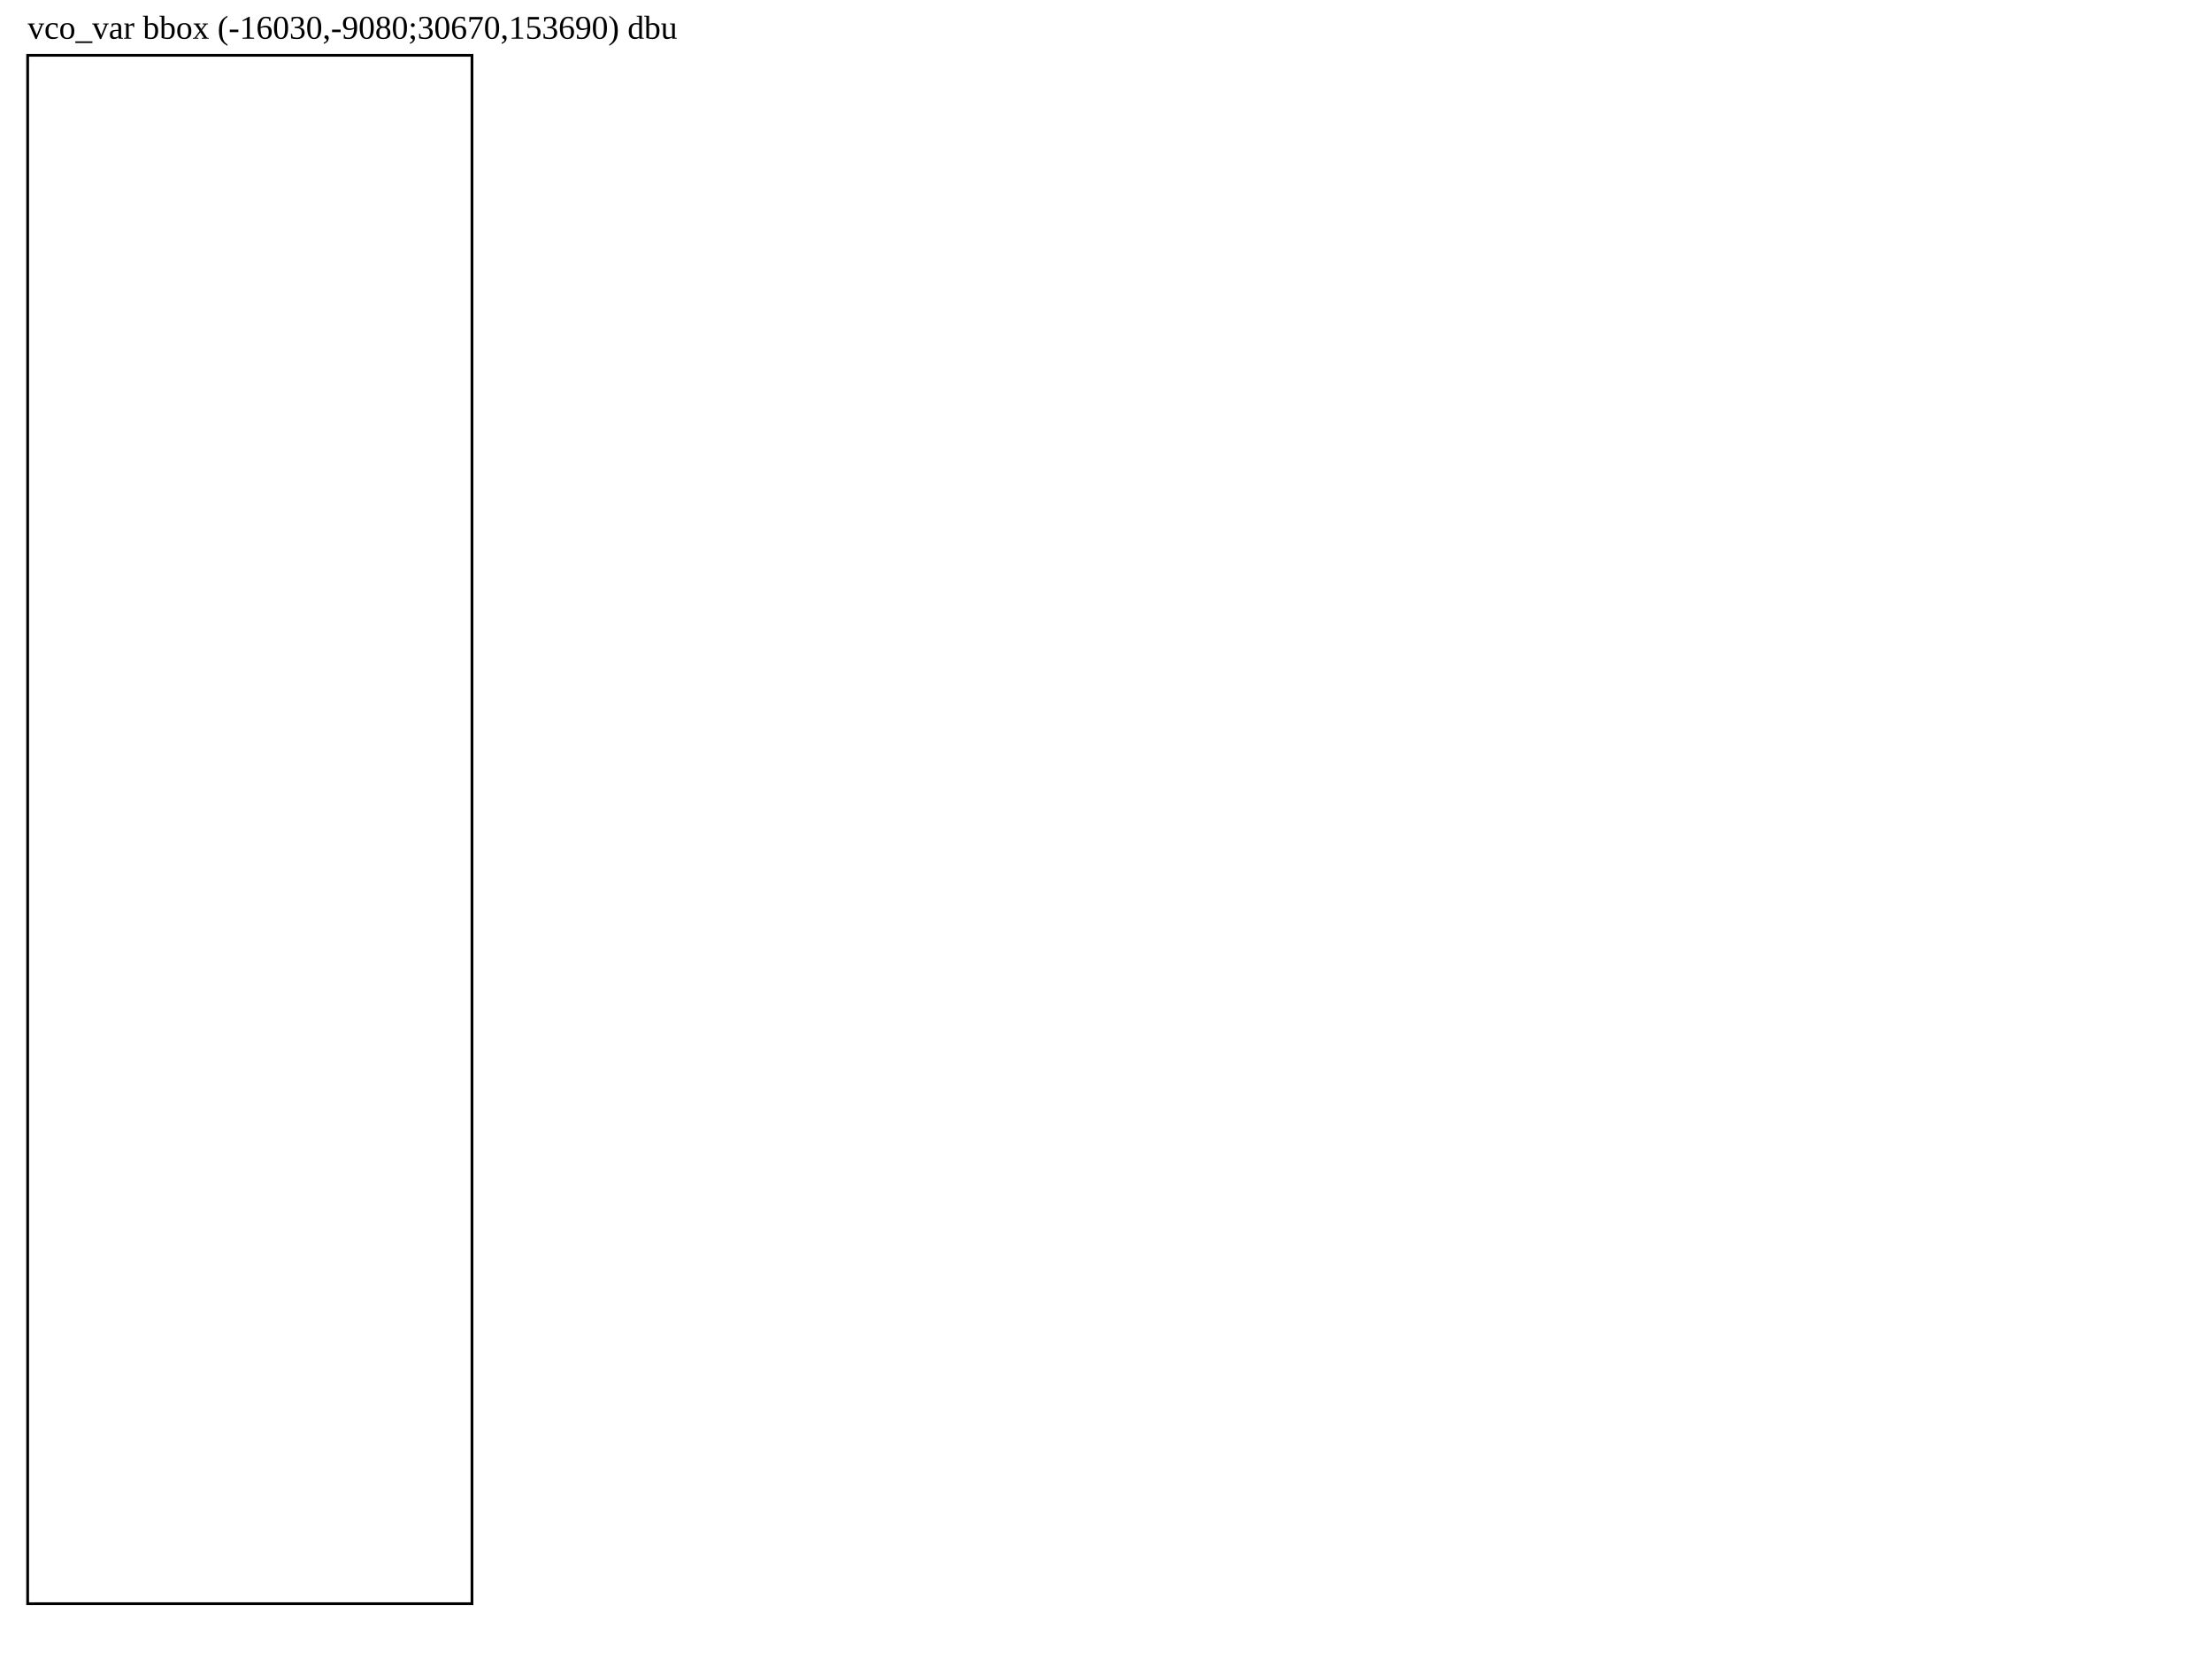
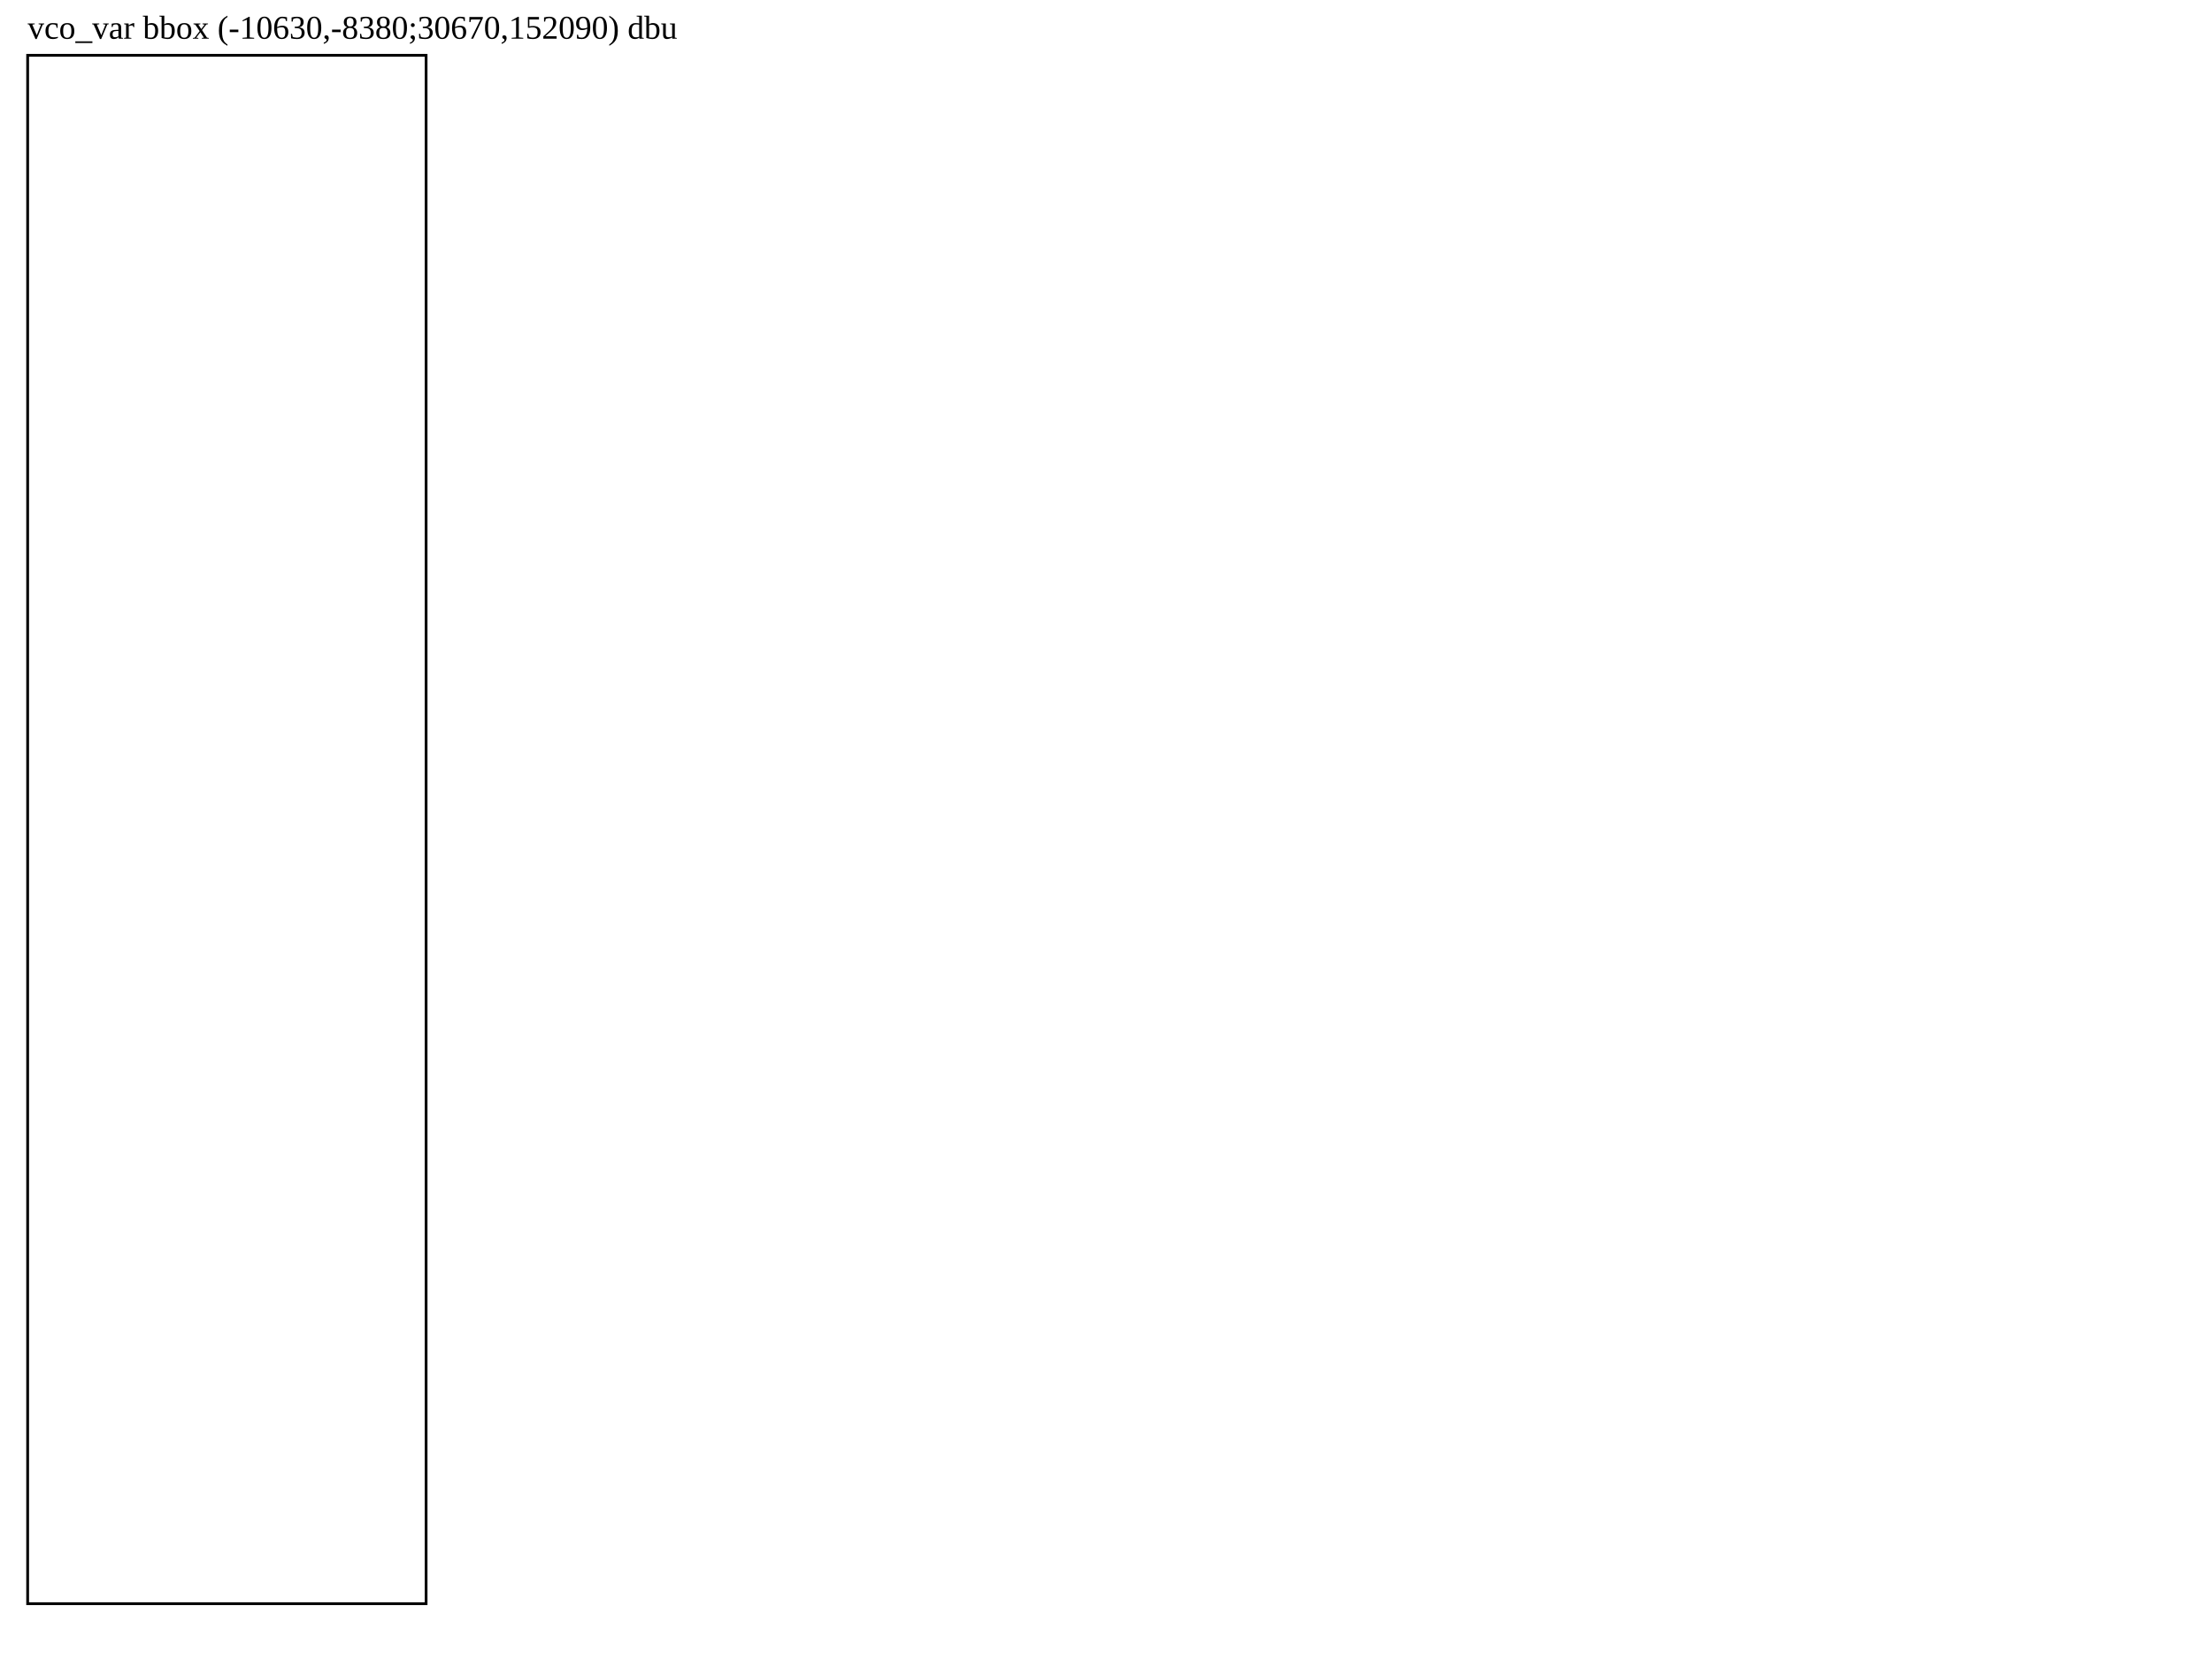
<svg xmlns="http://www.w3.org/2000/svg" width="800" height="600">
-   <rect x="10" y="20" width="160.7" height="560.0" fill="none" stroke="black" stroke-width="1" />
-   <text x="10" y="14" font-size="12">vco_var bbox (-16030,-9080;30670,153690) dbu</text>
+   <rect x="10" y="20" width="144.1" height="560.0" fill="none" stroke="black" stroke-width="1" />
+   <text x="10" y="14" font-size="12">vco_var bbox (-10630,-8380;30670,152090) dbu</text>
</svg>
